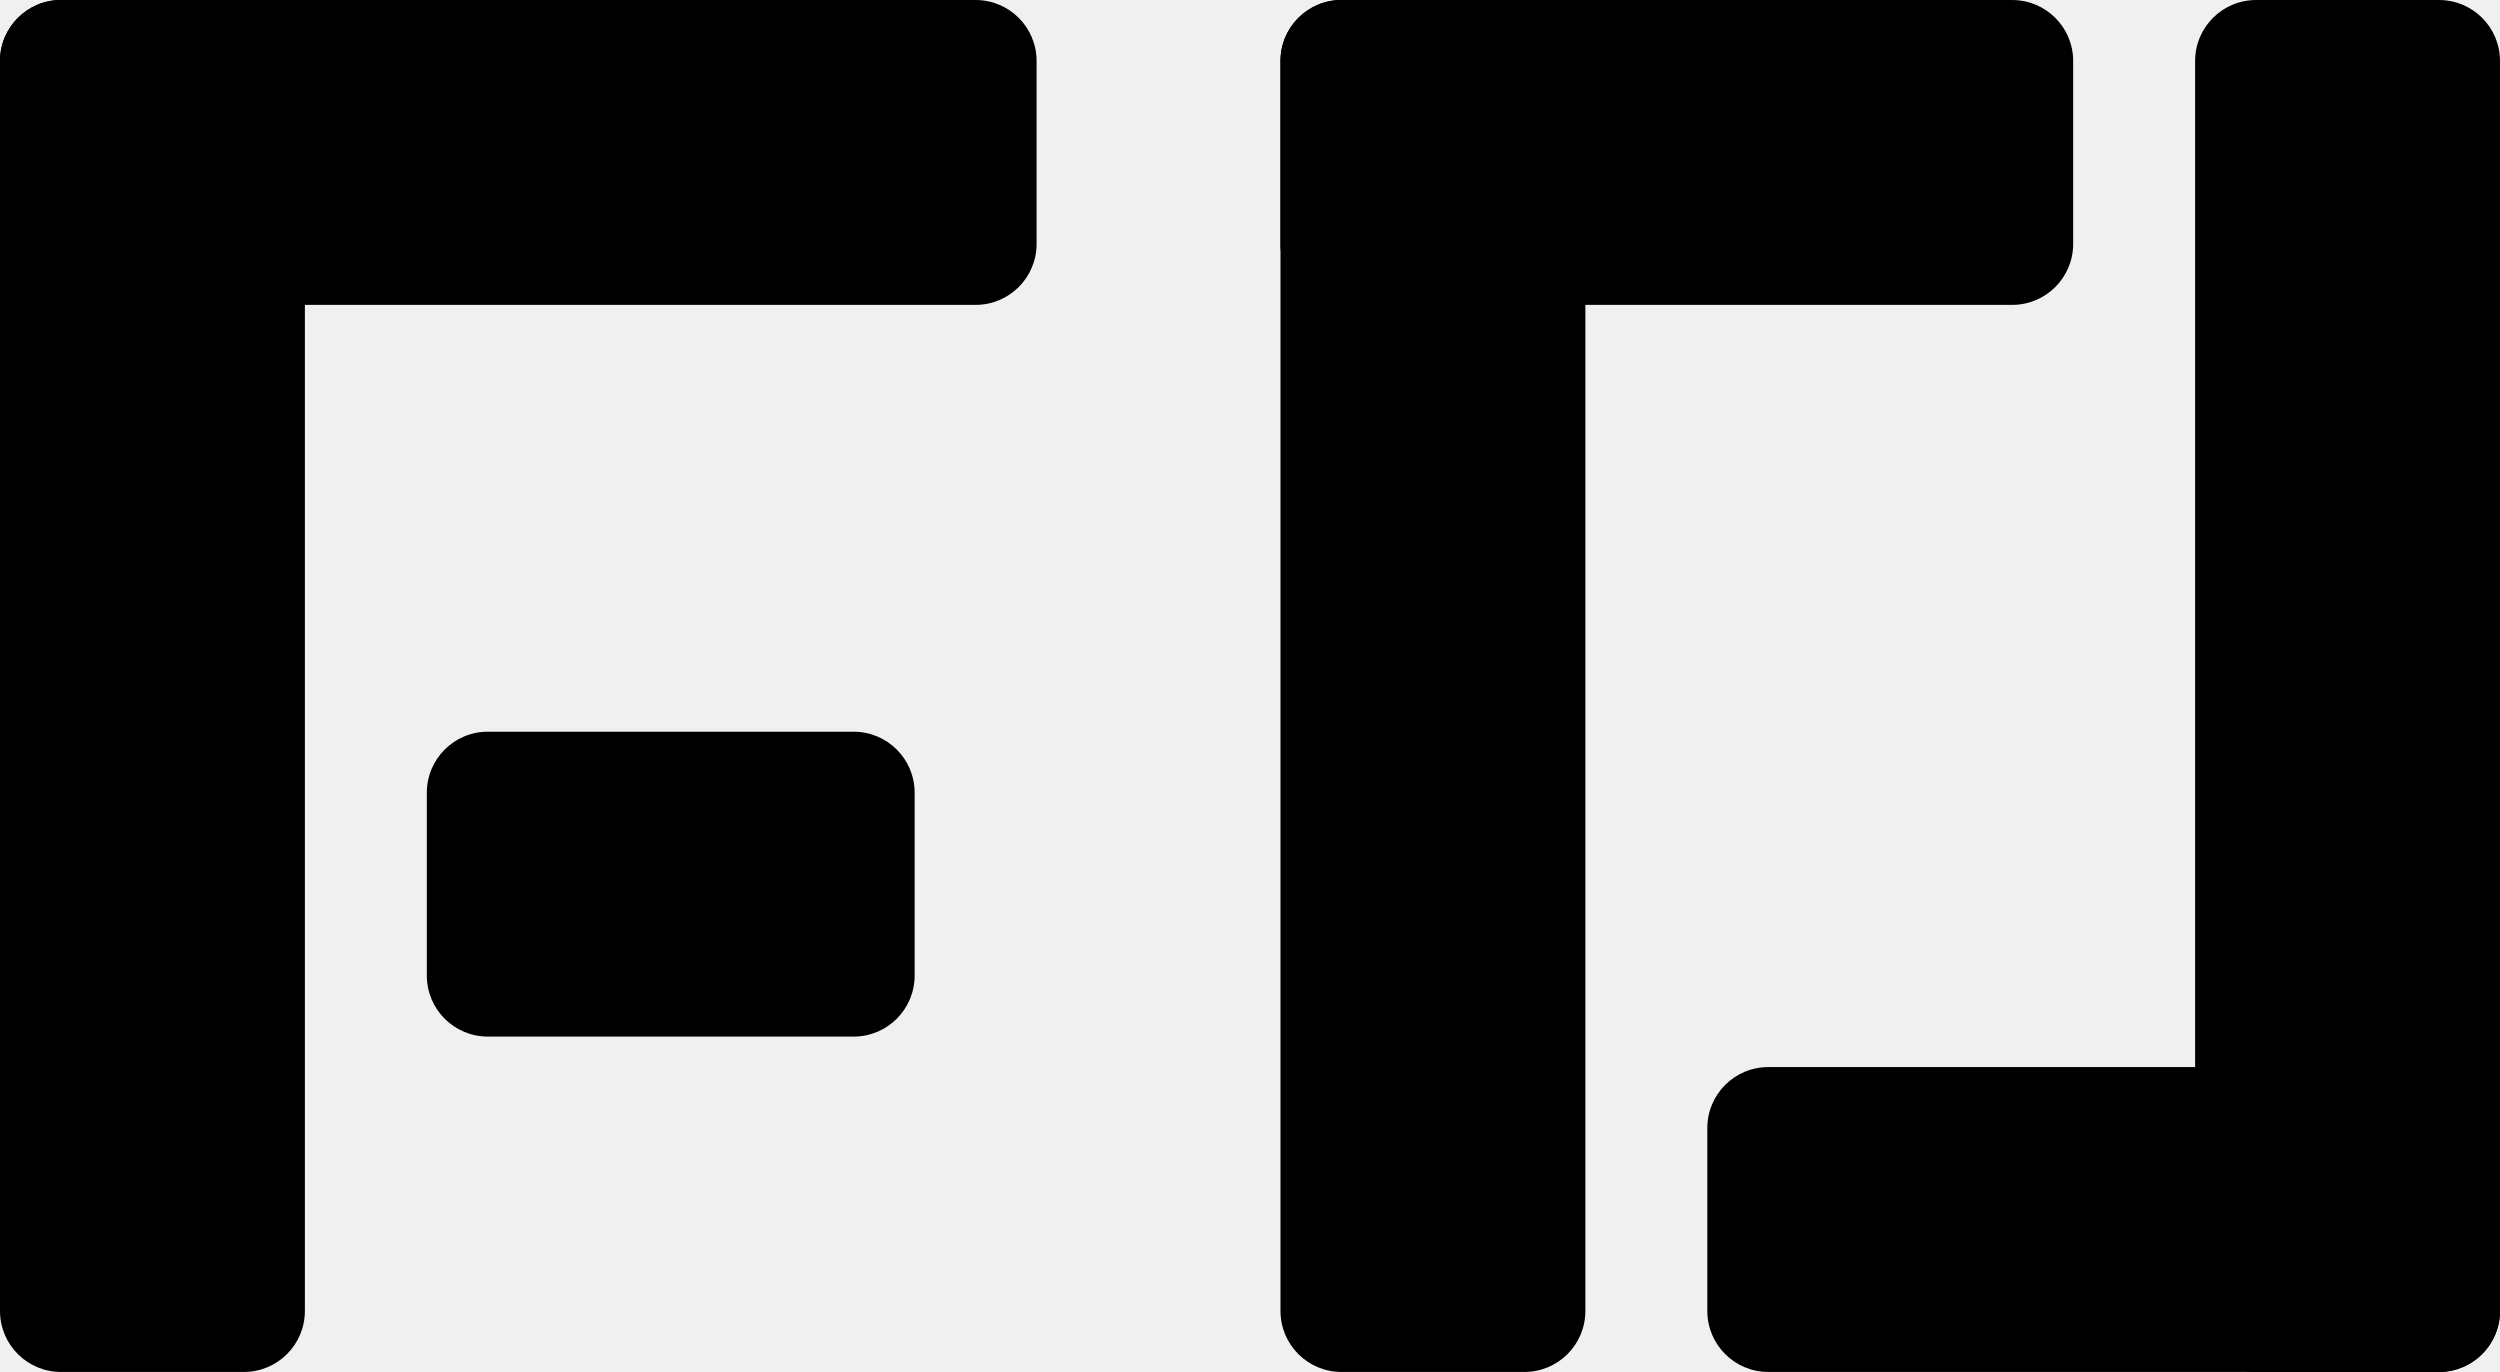
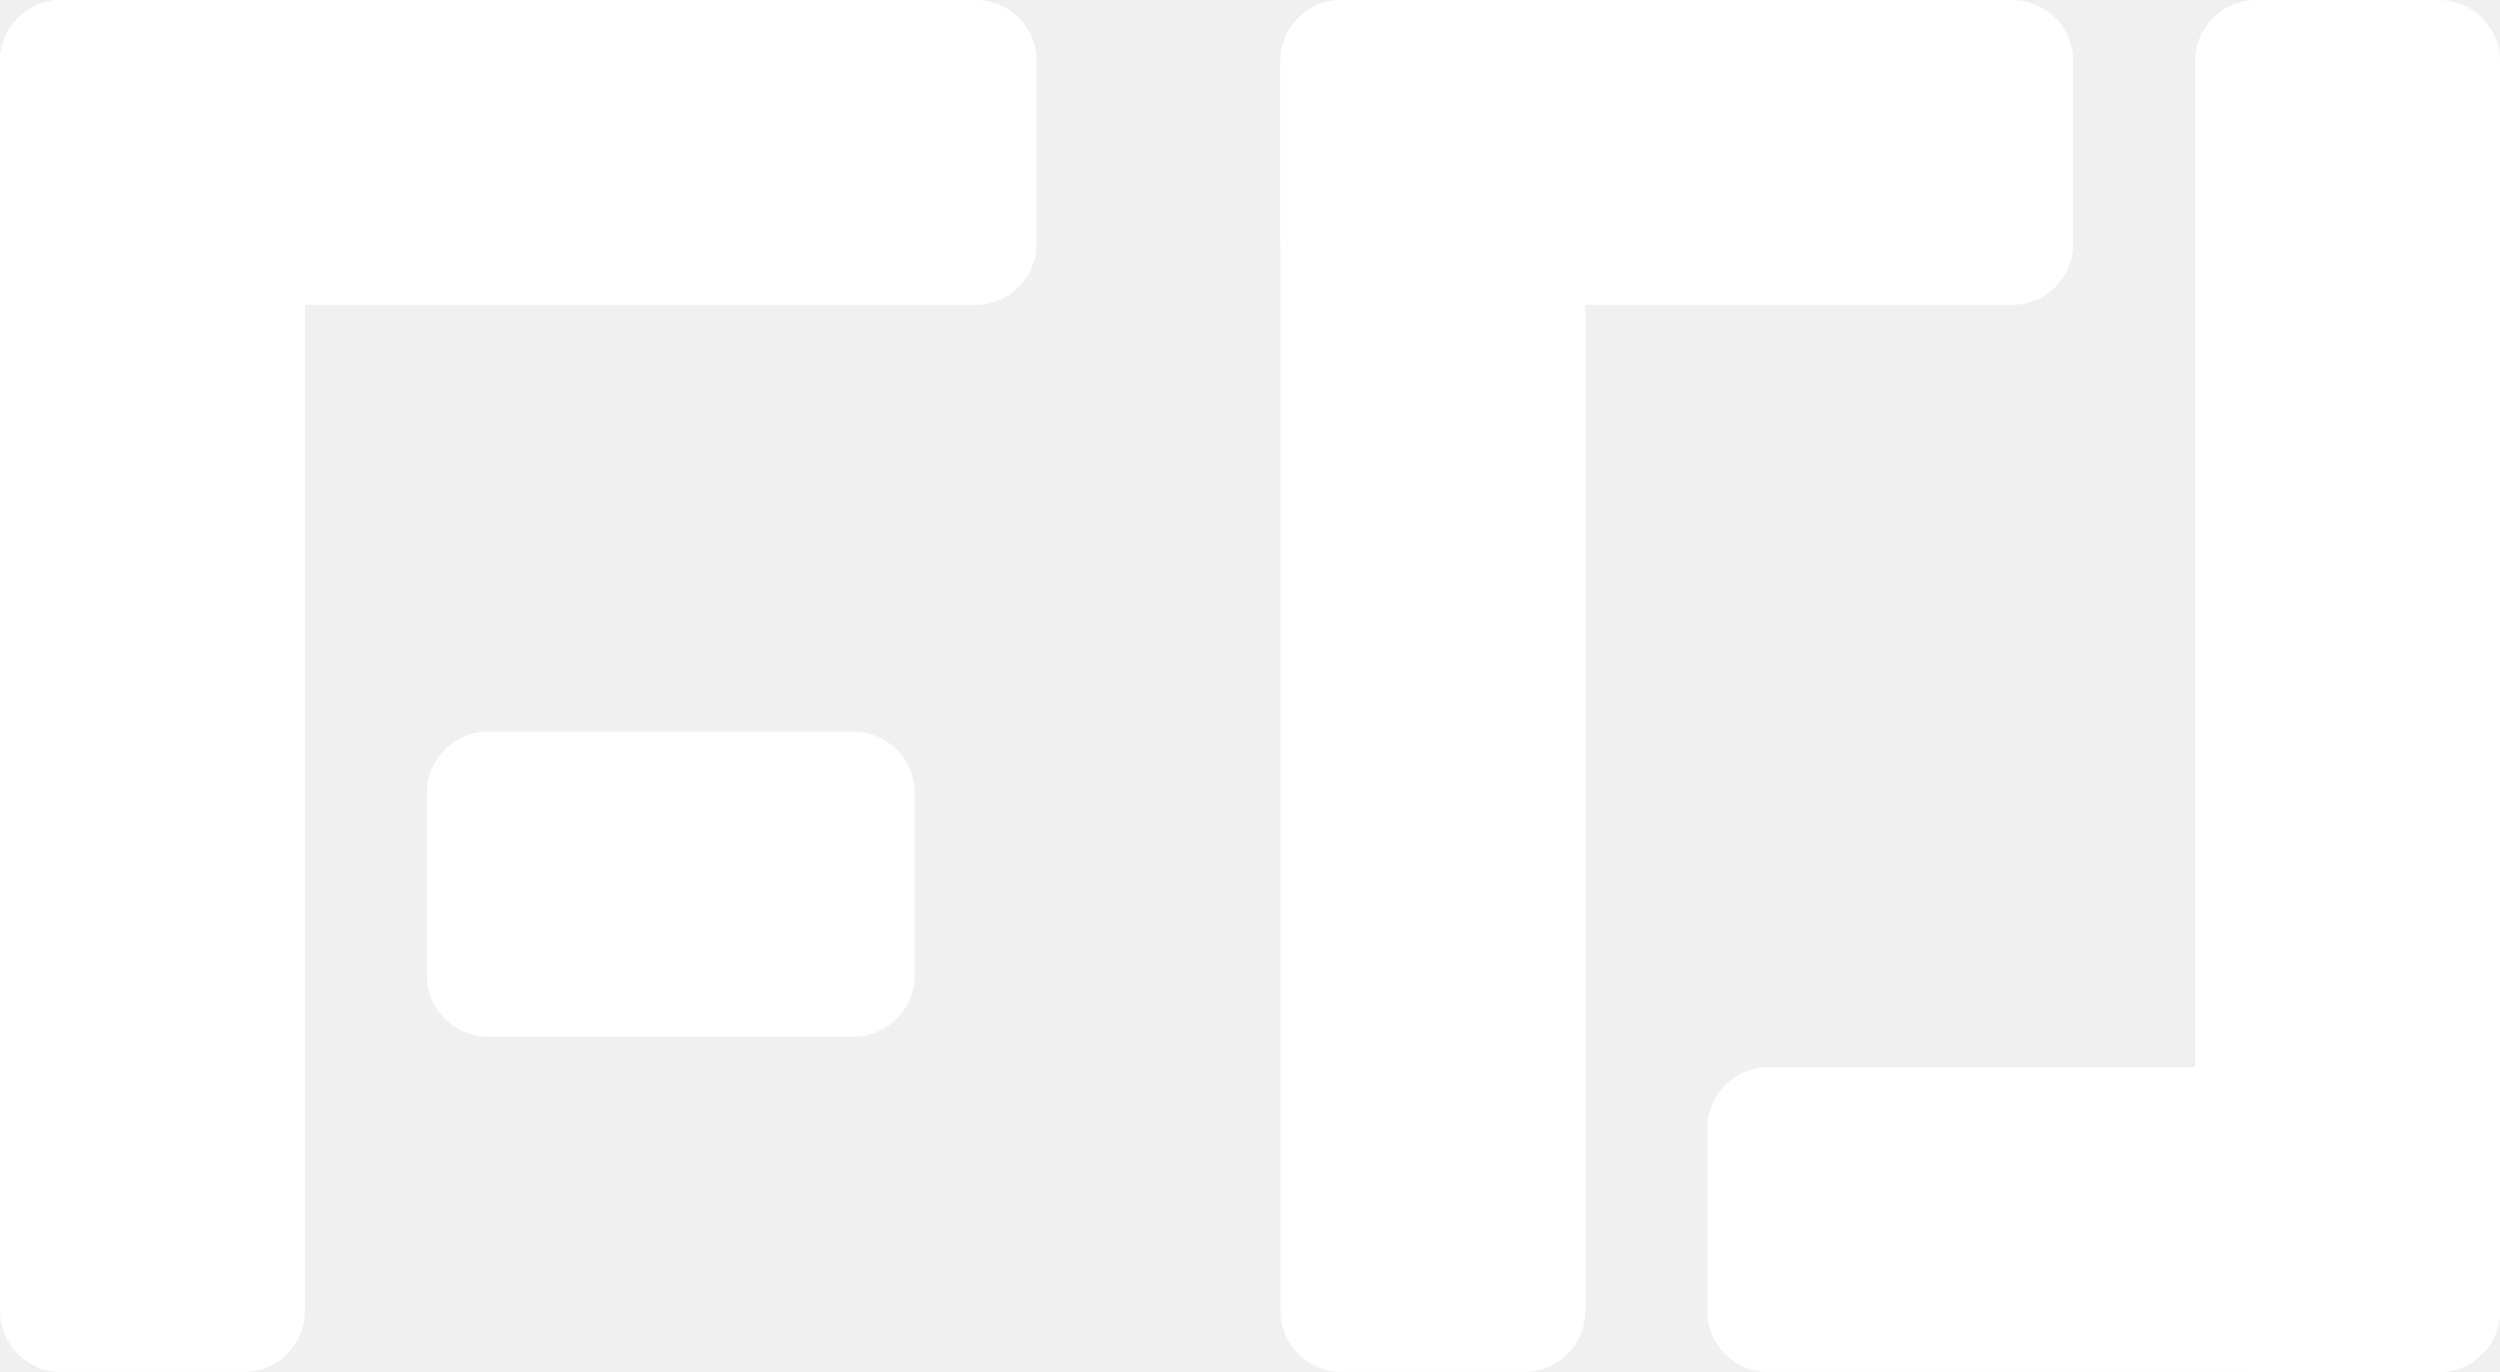
<svg xmlns="http://www.w3.org/2000/svg" width="328" height="180" viewBox="0 0 328 180" fill="none">
-   <rect width="136" height="40" rx="8" fill="black" />
-   <rect y="180" width="180" height="40" rx="8" transform="rotate(-90 0 180)" fill="black" />
-   <rect x="328" y="180" width="104" height="40" rx="8" transform="rotate(-180 328 180)" fill="black" />
-   <rect x="328" width="180" height="40" rx="8" transform="rotate(90 328 0)" fill="black" />
-   <rect x="168" width="104" height="40" rx="8" fill="black" />
-   <rect x="168" y="180" width="180" height="40" rx="8" transform="rotate(-90 168 180)" fill="black" />
-   <rect x="56" y="96" width="64" height="40" rx="8" fill="black" />
+   <rect width="136" height="40" rx="8" fill="white" />
+   <rect y="180" width="180" height="40" rx="8" transform="rotate(-90 0 180)" fill="white" />
+   <rect x="328" y="180" width="104" height="40" rx="8" transform="rotate(-180 328 180)" fill="white" />
+   <rect x="328" width="180" height="40" rx="8" transform="rotate(90 328 0)" fill="white" />
+   <rect x="168" width="104" height="40" rx="8" fill="white" />
+   <rect x="168" y="180" width="180" height="40" rx="8" transform="rotate(-90 168 180)" fill="white" />
+   <rect x="56" y="96" width="64" height="40" rx="8" fill="white" />
</svg>
